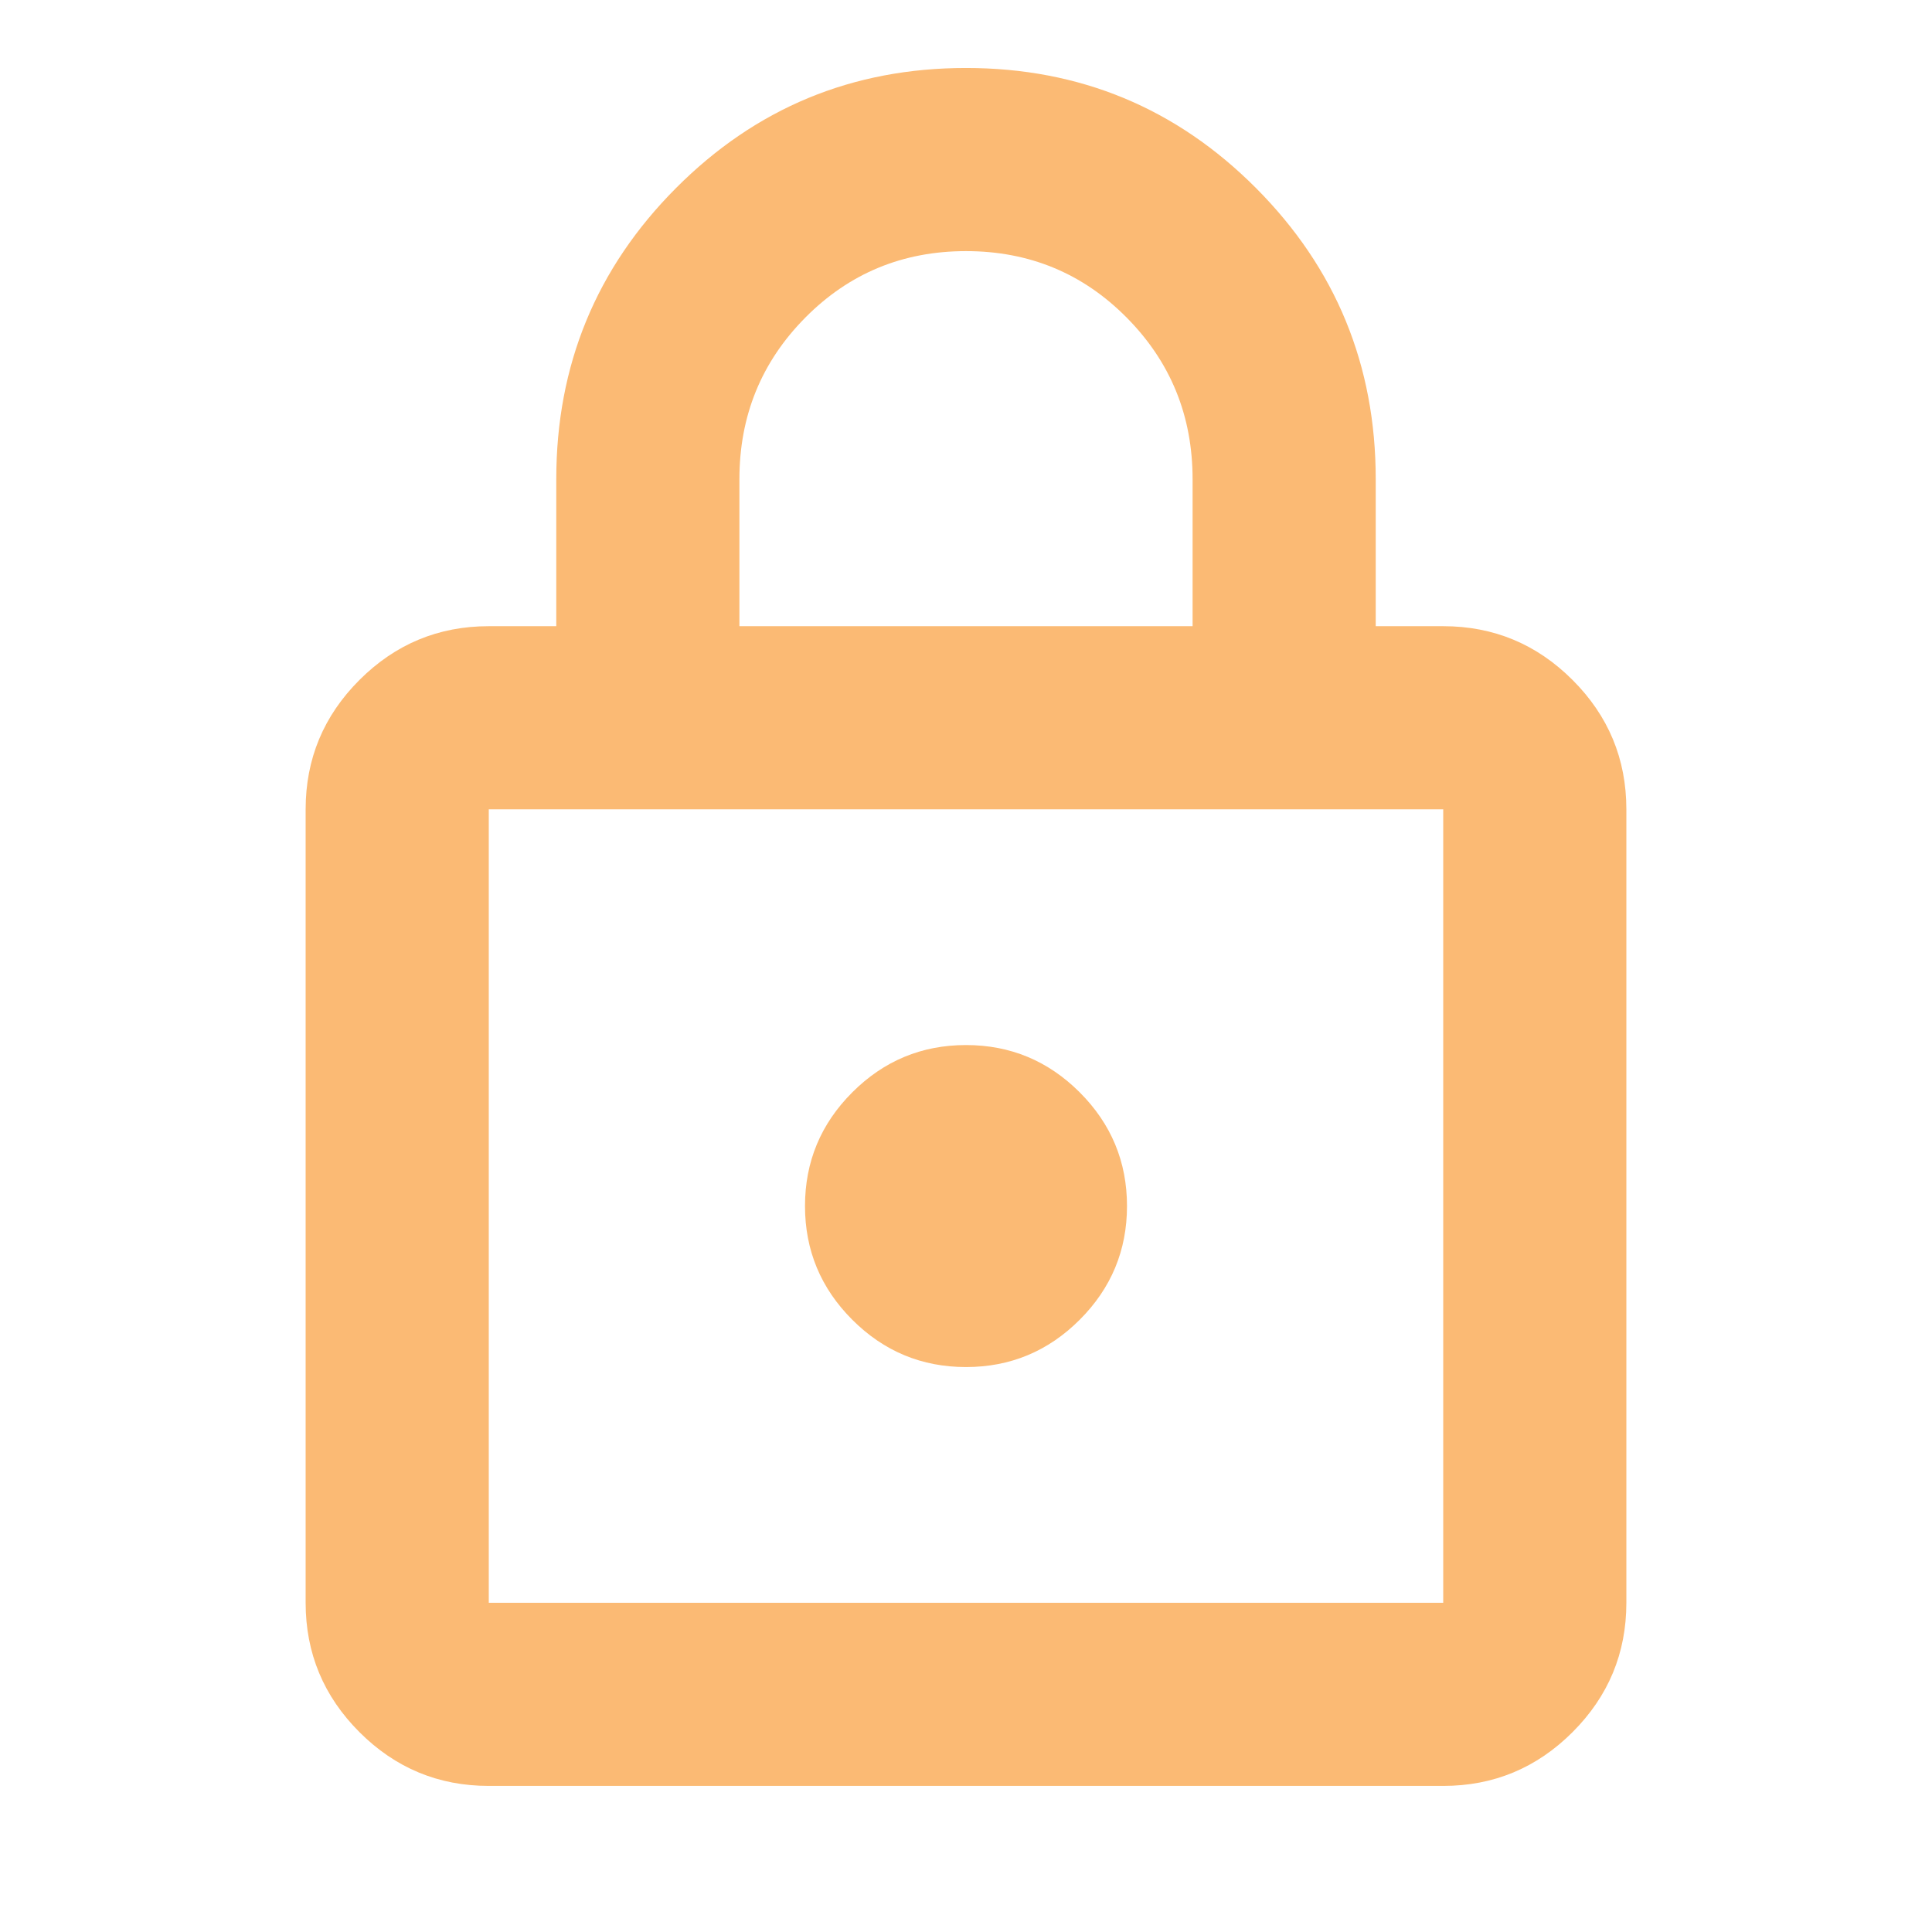
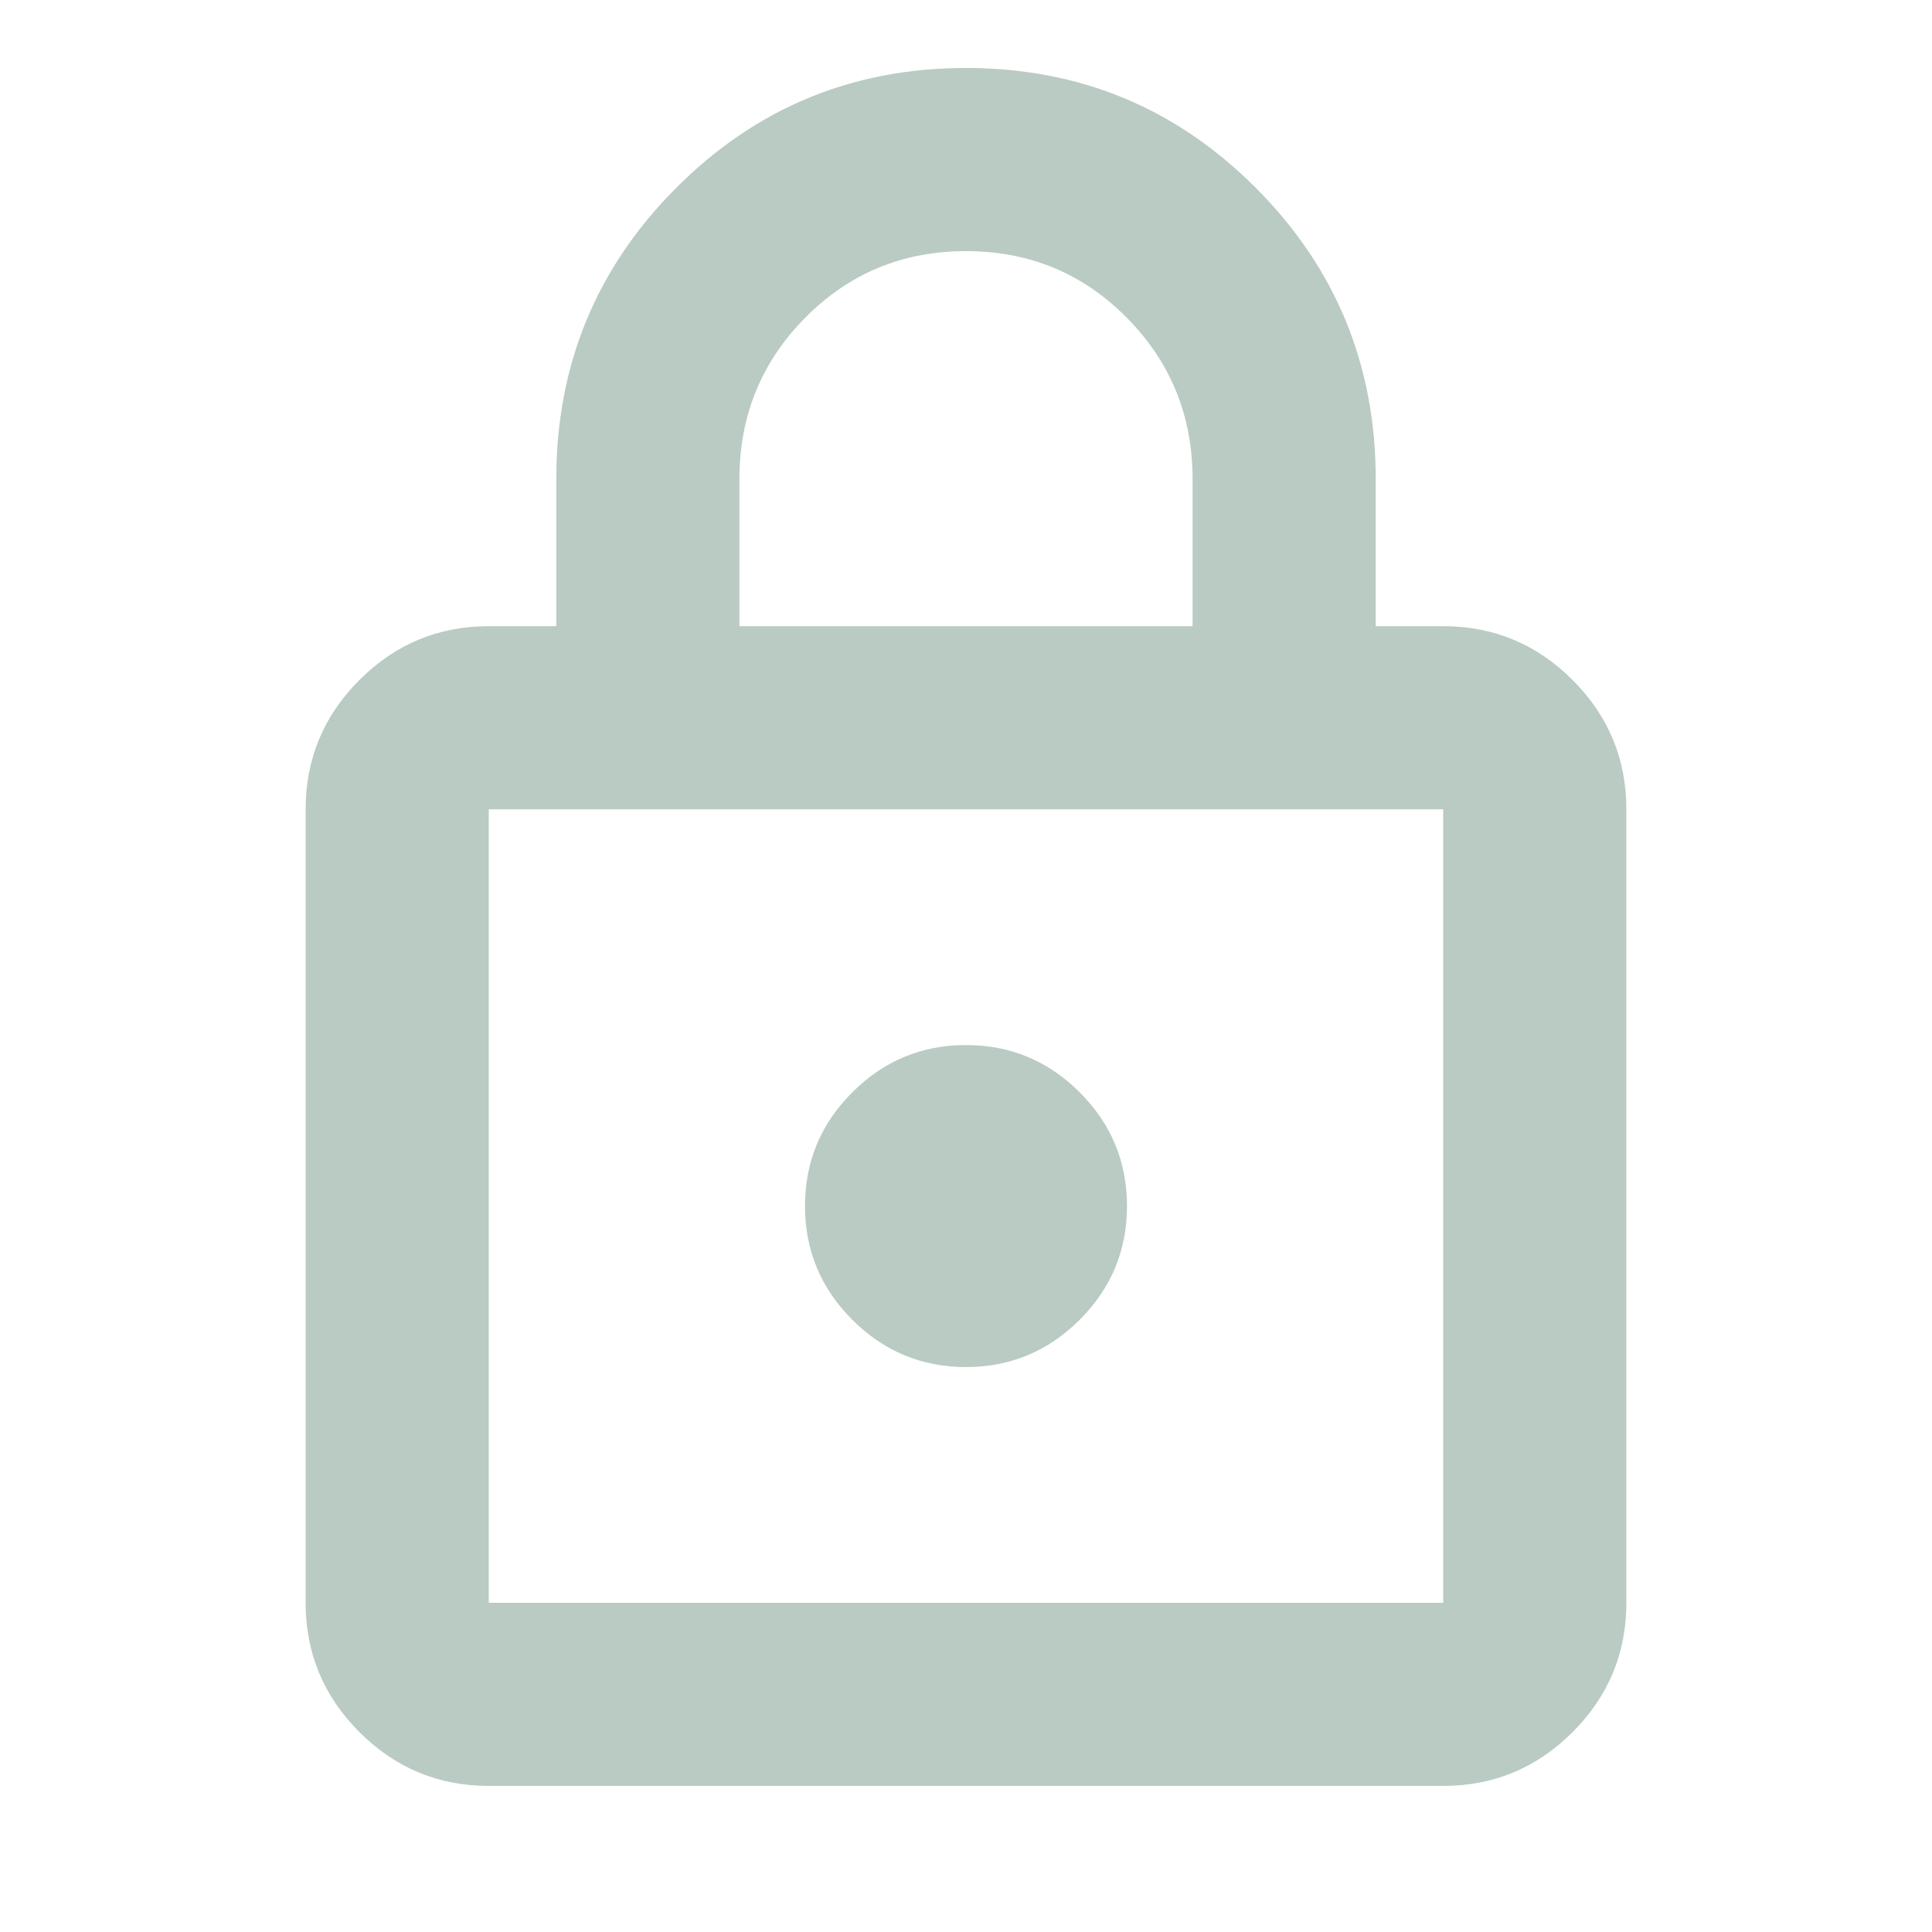
- <svg xmlns="http://www.w3.org/2000/svg" height="500px" viewBox="0 -960 960 960" width="500px" fill="#fbba74">
+ <svg xmlns="http://www.w3.org/2000/svg" height="500px" viewBox="0 -960 960 960" width="500px" fill="#b9cbc3">
  <path d="M242.87-72.59q-37.54 0-64.27-26.73-26.73-26.73-26.73-64.27v-394.26q0-37.54 26.73-64.27 26.73-26.73 64.27-26.73h33.54v-73.06q0-84.92 59.46-144.61 59.46-59.7 144.13-59.7 84.67 0 144.13 59.7 59.46 59.69 59.46 144.61v73.06h33.54q37.54 0 64.27 26.73 26.73 26.73 26.73 64.27v394.26q0 37.54-26.73 64.27-26.73 26.73-64.27 26.73H242.87Zm0-91h474.26v-394.26H242.87v394.26ZM536.5-304.22q23.5-23.5 23.5-56.5t-23.5-56.5q-23.5-23.5-56.5-23.5t-56.5 23.5q-23.5 23.5-23.5 56.5t23.5 56.5q23.5 23.5 56.5 23.5t56.5-23.5ZM367.41-648.85h225.18v-73.06q0-47.21-32.73-80.26-32.73-33.05-79.86-33.05t-79.86 33.05q-32.73 33.05-32.73 80.26v73.06ZM242.87-163.59v-394.26 394.26Z" />
</svg>
